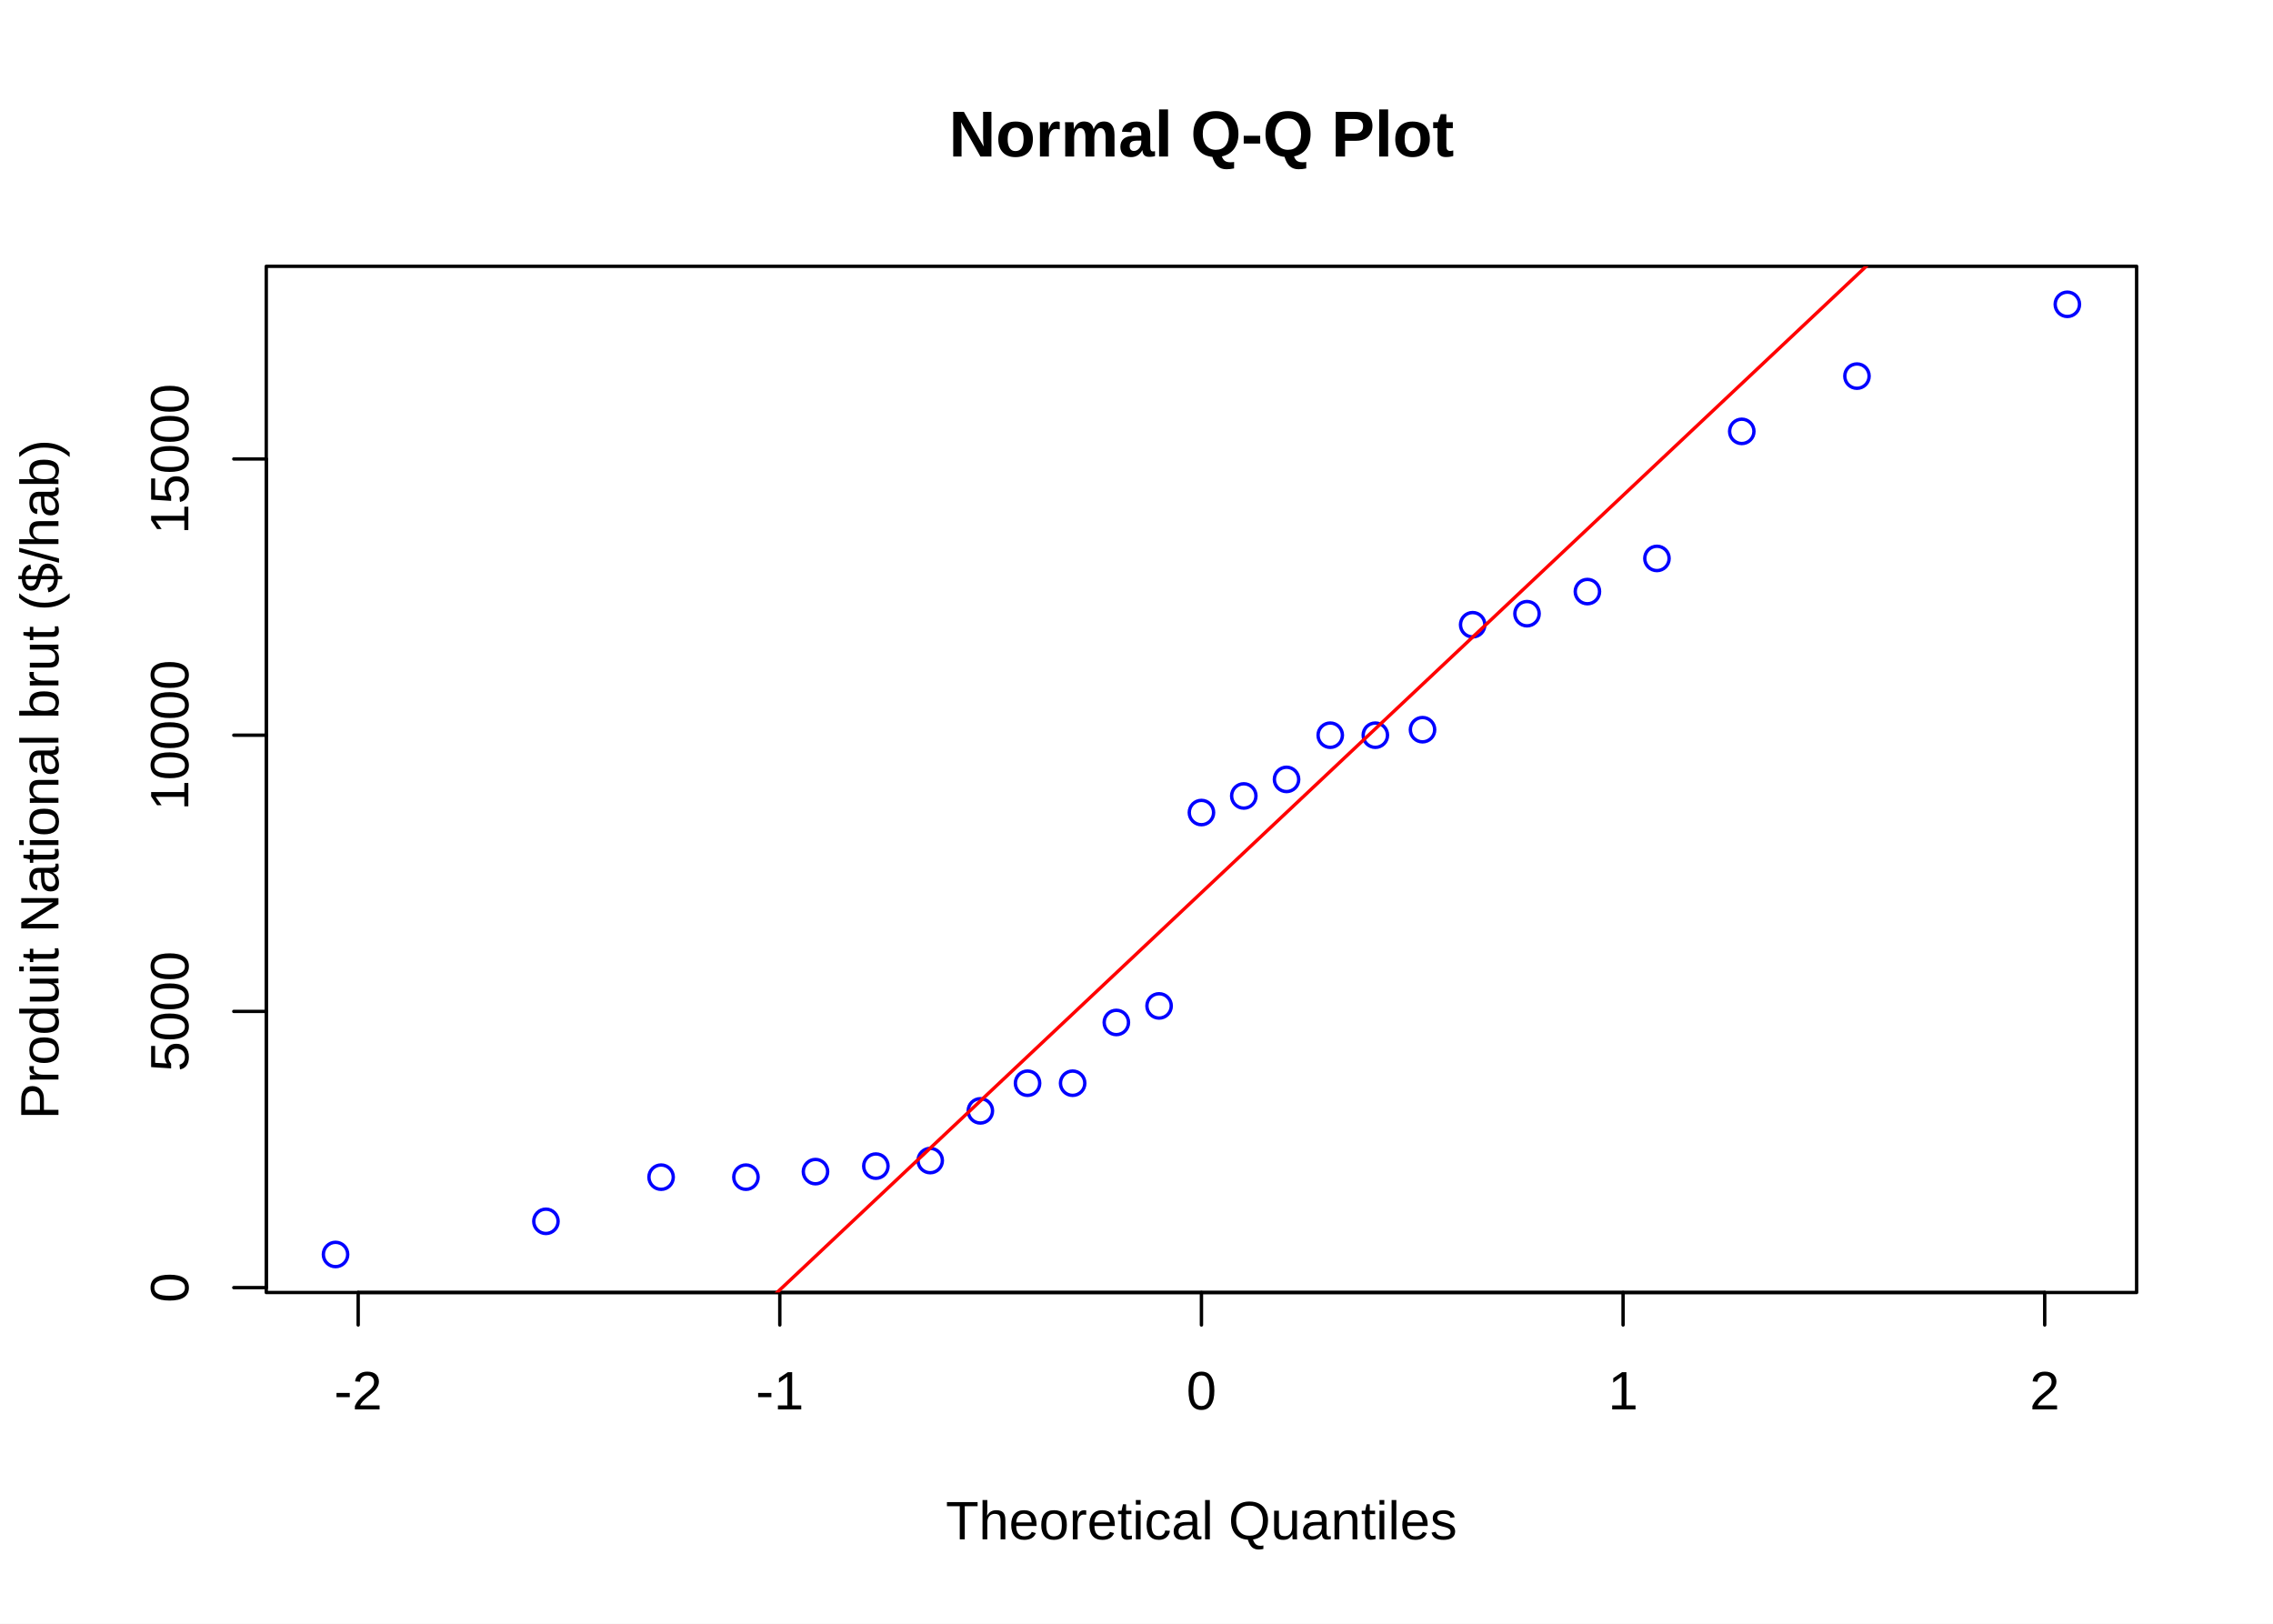
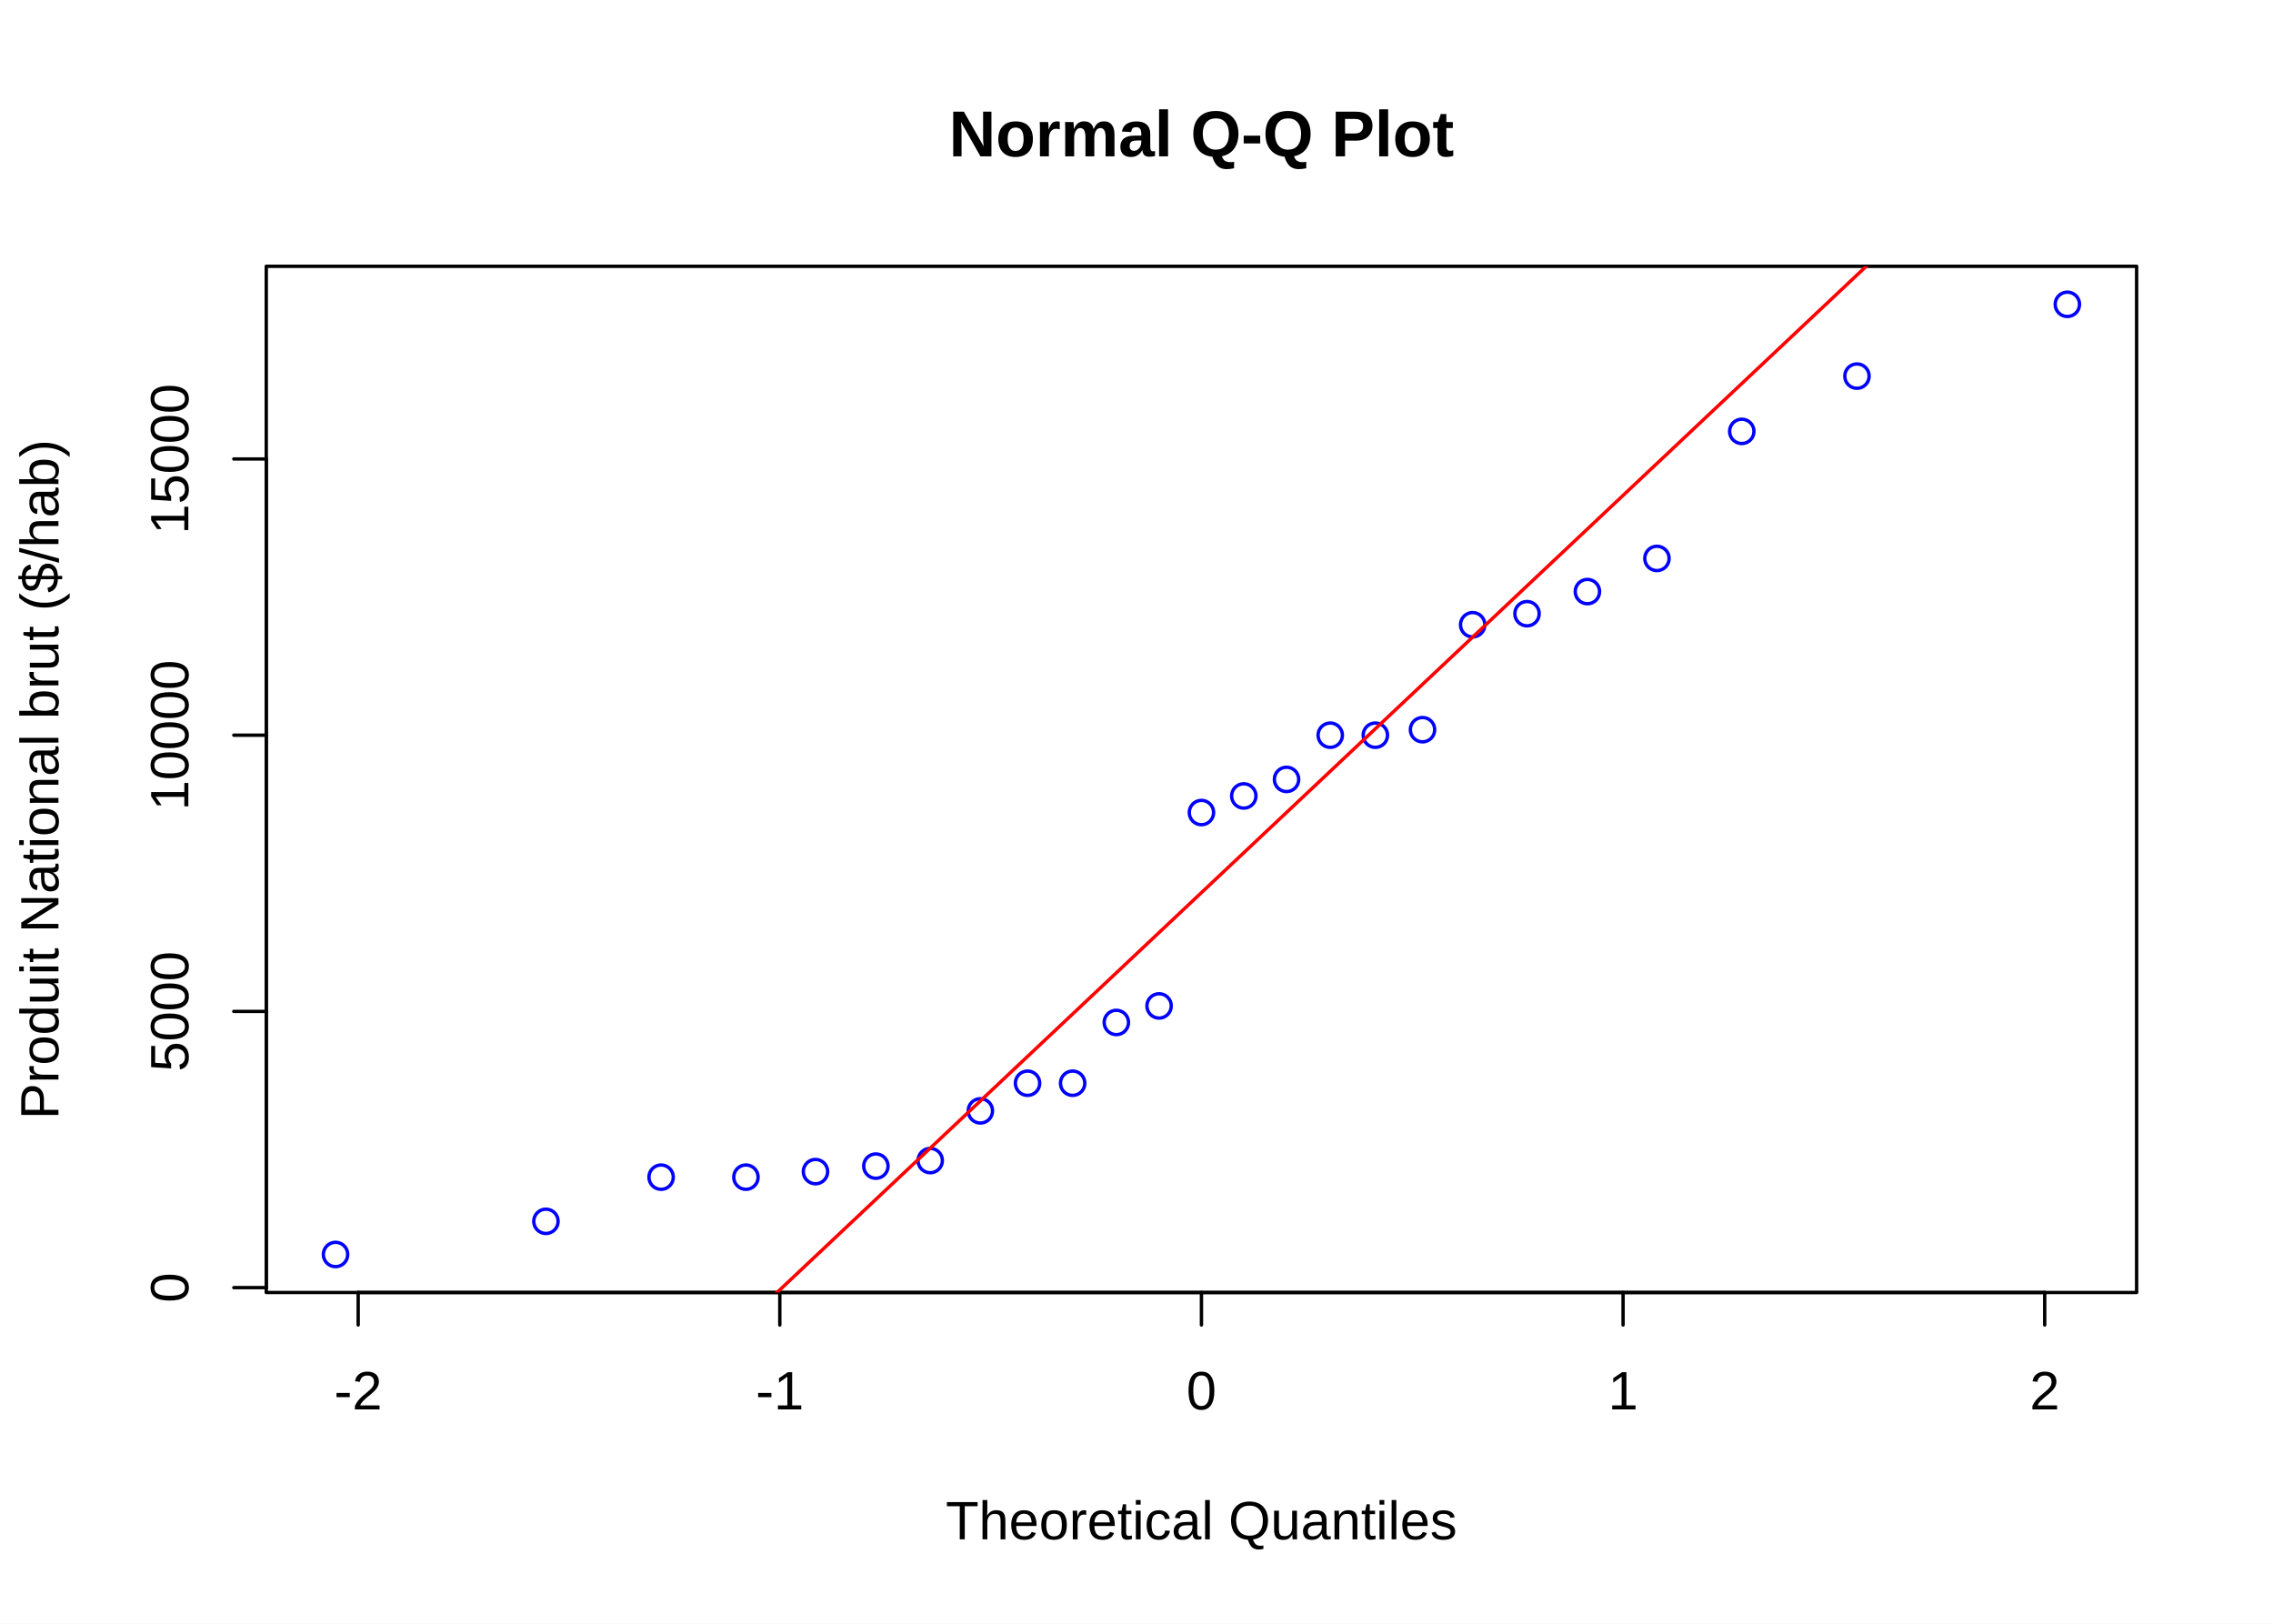
<svg xmlns="http://www.w3.org/2000/svg" class="svglite" width="504.00pt" height="360.00pt" viewBox="0 0 504.00 360.00">
  <defs>
    <style type="text/css">
    .svglite line, .svglite polyline, .svglite polygon, .svglite path, .svglite rect, .svglite circle {
      fill: none;
      stroke: #000000;
      stroke-linecap: round;
      stroke-linejoin: round;
      stroke-miterlimit: 10.00;
    }
    .svglite text {
      white-space: pre;
    }
  </style>
  </defs>
  <rect width="100%" height="100%" style="stroke: none; fill: #FFFFFF;" />
  <defs>
    <clipPath id="cpMC4wMHw1MDQuMDB8MC4wMHwzNjAuMDA=">
      <rect x="0.00" y="0.00" width="504.00" height="360.00" />
    </clipPath>
  </defs>
  <g clip-path="url(#cpMC4wMHw1MDQuMDB8MC4wMHwzNjAuMDA=)">
</g>
  <defs>
    <clipPath id="cpNTkuMDR8NDczLjc2fDU5LjA0fDI4Ni41Ng==">
      <rect x="59.04" y="59.04" width="414.72" height="227.52" />
    </clipPath>
  </defs>
  <g clip-path="url(#cpNTkuMDR8NDczLjc2fDU5LjA0fDI4Ni41Ng==)">
    <circle cx="74.40" cy="278.13" r="2.70" style="stroke-width: 0.75; stroke: #0000FF;" />
    <circle cx="294.96" cy="163.00" r="2.70" style="stroke-width: 0.75; stroke: #0000FF;" />
    <circle cx="285.27" cy="172.80" r="2.70" style="stroke-width: 0.75; stroke: #0000FF;" />
    <circle cx="146.59" cy="260.99" r="2.70" style="stroke-width: 0.75; stroke: #0000FF;" />
    <circle cx="458.40" cy="67.47" r="2.70" style="stroke-width: 0.75; stroke: #0000FF;" />
    <circle cx="217.38" cy="246.29" r="2.70" style="stroke-width: 0.75; stroke: #0000FF;" />
    <circle cx="227.84" cy="240.16" r="2.70" style="stroke-width: 0.75; stroke: #0000FF;" />
    <circle cx="326.54" cy="138.51" r="2.70" style="stroke-width: 0.75; stroke: #0000FF;" />
    <circle cx="351.98" cy="131.16" r="2.70" style="stroke-width: 0.75; stroke: #0000FF;" />
    <circle cx="247.53" cy="226.69" r="2.70" style="stroke-width: 0.75; stroke: #0000FF;" />
    <circle cx="338.59" cy="136.06" r="2.70" style="stroke-width: 0.75; stroke: #0000FF;" />
    <circle cx="315.42" cy="161.78" r="2.70" style="stroke-width: 0.75; stroke: #0000FF;" />
    <circle cx="275.79" cy="176.47" r="2.70" style="stroke-width: 0.75; stroke: #0000FF;" />
    <circle cx="237.84" cy="240.16" r="2.70" style="stroke-width: 0.75; stroke: #0000FF;" />
    <circle cx="165.40" cy="260.99" r="2.70" style="stroke-width: 0.75; stroke: #0000FF;" />
    <circle cx="257.01" cy="223.02" r="2.70" style="stroke-width: 0.75; stroke: #0000FF;" />
    <circle cx="266.40" cy="180.15" r="2.70" style="stroke-width: 0.75; stroke: #0000FF;" />
    <circle cx="411.75" cy="83.39" r="2.70" style="stroke-width: 0.75; stroke: #0000FF;" />
    <circle cx="304.96" cy="163.00" r="2.70" style="stroke-width: 0.75; stroke: #0000FF;" />
    <circle cx="386.21" cy="95.64" r="2.70" style="stroke-width: 0.75; stroke: #0000FF;" />
    <circle cx="180.82" cy="259.76" r="2.70" style="stroke-width: 0.75; stroke: #0000FF;" />
    <circle cx="194.21" cy="258.54" r="2.70" style="stroke-width: 0.75; stroke: #0000FF;" />
    <circle cx="121.05" cy="270.78" r="2.70" style="stroke-width: 0.75; stroke: #0000FF;" />
    <circle cx="367.40" cy="123.81" r="2.70" style="stroke-width: 0.75; stroke: #0000FF;" />
    <circle cx="206.26" cy="257.31" r="2.70" style="stroke-width: 0.75; stroke: #0000FF;" />
  </g>
  <g clip-path="url(#cpMC4wMHw1MDQuMDB8MC4wMHwzNjAuMDA=)">
    <line x1="79.42" y1="286.56" x2="453.38" y2="286.56" style="stroke-width: 0.75;" />
    <line x1="79.42" y1="286.56" x2="79.42" y2="293.76" style="stroke-width: 0.75;" />
    <line x1="172.91" y1="286.56" x2="172.91" y2="293.76" style="stroke-width: 0.75;" />
    <line x1="266.40" y1="286.56" x2="266.40" y2="293.76" style="stroke-width: 0.75;" />
    <line x1="359.89" y1="286.56" x2="359.89" y2="293.76" style="stroke-width: 0.75;" />
    <line x1="453.38" y1="286.56" x2="453.38" y2="293.76" style="stroke-width: 0.75;" />
    <text x="79.42" y="312.48" text-anchor="middle" style="font-size: 12.00px; font-family: &quot;Arial&quot;;" textLength="10.67px" lengthAdjust="spacingAndGlyphs">-2</text>
    <text x="172.91" y="312.48" text-anchor="middle" style="font-size: 12.00px; font-family: &quot;Arial&quot;;" textLength="10.67px" lengthAdjust="spacingAndGlyphs">-1</text>
    <text x="266.40" y="312.48" text-anchor="middle" style="font-size: 12.00px; font-family: &quot;Arial&quot;;" textLength="6.67px" lengthAdjust="spacingAndGlyphs">0</text>
    <text x="359.89" y="312.48" text-anchor="middle" style="font-size: 12.00px; font-family: &quot;Arial&quot;;" textLength="6.67px" lengthAdjust="spacingAndGlyphs">1</text>
    <text x="453.38" y="312.48" text-anchor="middle" style="font-size: 12.00px; font-family: &quot;Arial&quot;;" textLength="6.67px" lengthAdjust="spacingAndGlyphs">2</text>
    <line x1="59.04" y1="285.48" x2="59.04" y2="101.76" style="stroke-width: 0.75;" />
    <line x1="59.04" y1="285.48" x2="51.84" y2="285.48" style="stroke-width: 0.75;" />
    <line x1="59.04" y1="224.24" x2="51.84" y2="224.24" style="stroke-width: 0.75;" />
    <line x1="59.04" y1="163.00" x2="51.84" y2="163.00" style="stroke-width: 0.75;" />
    <line x1="59.04" y1="101.76" x2="51.84" y2="101.76" style="stroke-width: 0.75;" />
    <text transform="translate(41.76,285.48) rotate(-90)" text-anchor="middle" style="font-size: 12.00px; font-family: &quot;Arial&quot;;" textLength="6.67px" lengthAdjust="spacingAndGlyphs">0</text>
    <text transform="translate(41.76,224.24) rotate(-90)" text-anchor="middle" style="font-size: 12.00px; font-family: &quot;Arial&quot;;" textLength="26.70px" lengthAdjust="spacingAndGlyphs">5000</text>
    <text transform="translate(41.76,163.00) rotate(-90)" text-anchor="middle" style="font-size: 12.00px; font-family: &quot;Arial&quot;;" textLength="33.37px" lengthAdjust="spacingAndGlyphs">10000</text>
    <text transform="translate(41.76,101.76) rotate(-90)" text-anchor="middle" style="font-size: 12.00px; font-family: &quot;Arial&quot;;" textLength="33.37px" lengthAdjust="spacingAndGlyphs">15000</text>
    <polygon points="59.04,286.56 473.76,286.56 473.76,59.04 59.04,59.04 " style="stroke-width: 0.75;" />
-     <text x="266.40" y="34.70" text-anchor="middle" style="font-size: 14.40px; font-weight: bold; font-family: &quot;Arial&quot;;" textLength="111.95px" lengthAdjust="spacingAndGlyphs">Normal Q-Q Plot</text>
-     <text x="266.40" y="341.28" text-anchor="middle" style="font-size: 12.00px; font-family: &quot;Arial&quot;;" textLength="113.38px" lengthAdjust="spacingAndGlyphs">Theoretical Quantiles</text>
+     <text x="266.40" y="34.67" text-anchor="middle" style="font-size: 14.40px; font-weight: bold; font-family: &quot;Arial&quot;;" textLength="111.95px" lengthAdjust="spacingAndGlyphs">Normal Q-Q Plot</text>
+     <text x="266.40" y="341.28" text-anchor="middle" style="font-size: 12.00px; font-family: &quot;Arial&quot;;" textLength="113.40px" lengthAdjust="spacingAndGlyphs">Theoretical Quantiles</text>
    <text transform="translate(12.96,172.80) rotate(-90)" text-anchor="middle" style="font-size: 12.00px; font-family: &quot;Arial&quot;;" textLength="150.75px" lengthAdjust="spacingAndGlyphs">Produit National brut ($/hab)</text>
  </g>
  <g clip-path="url(#cpNTkuMDR8NDczLjc2fDU5LjA0fDI4Ni41Ng==)">
    <line x1="59.04" y1="393.25" x2="473.76" y2="2.56" style="stroke-width: 0.75; stroke: #FF0000;" />
  </g>
</svg>
